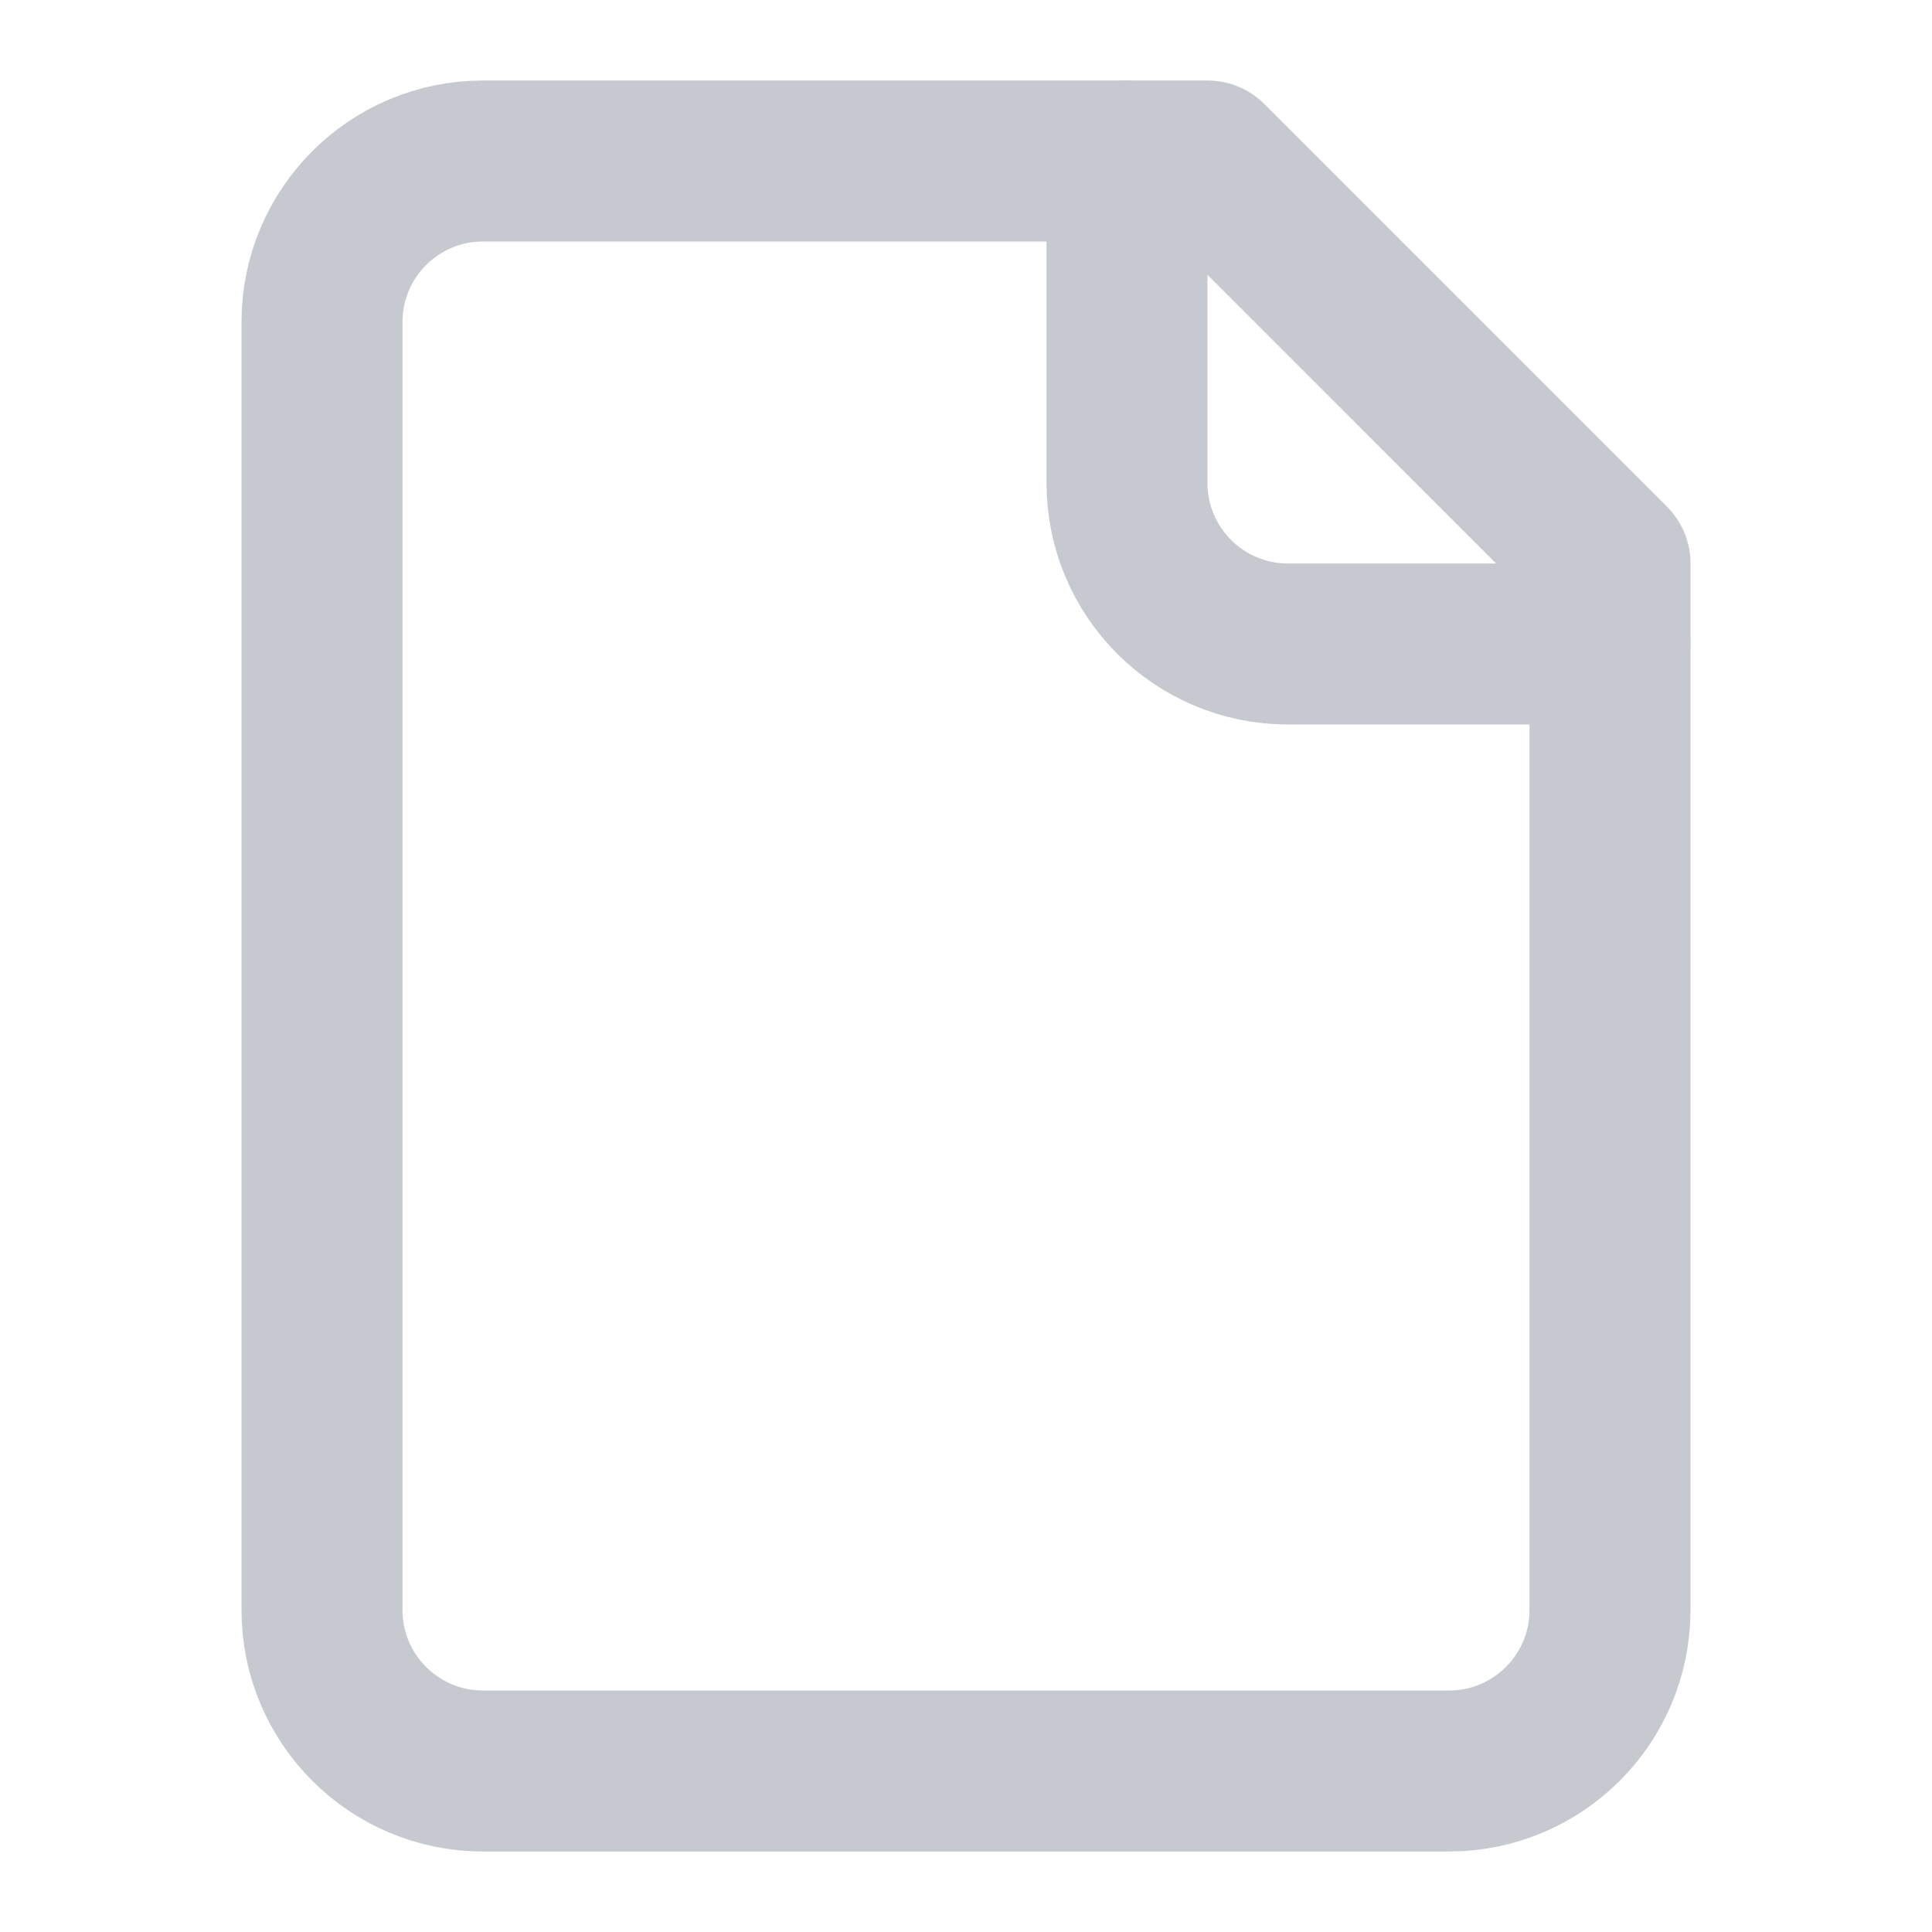
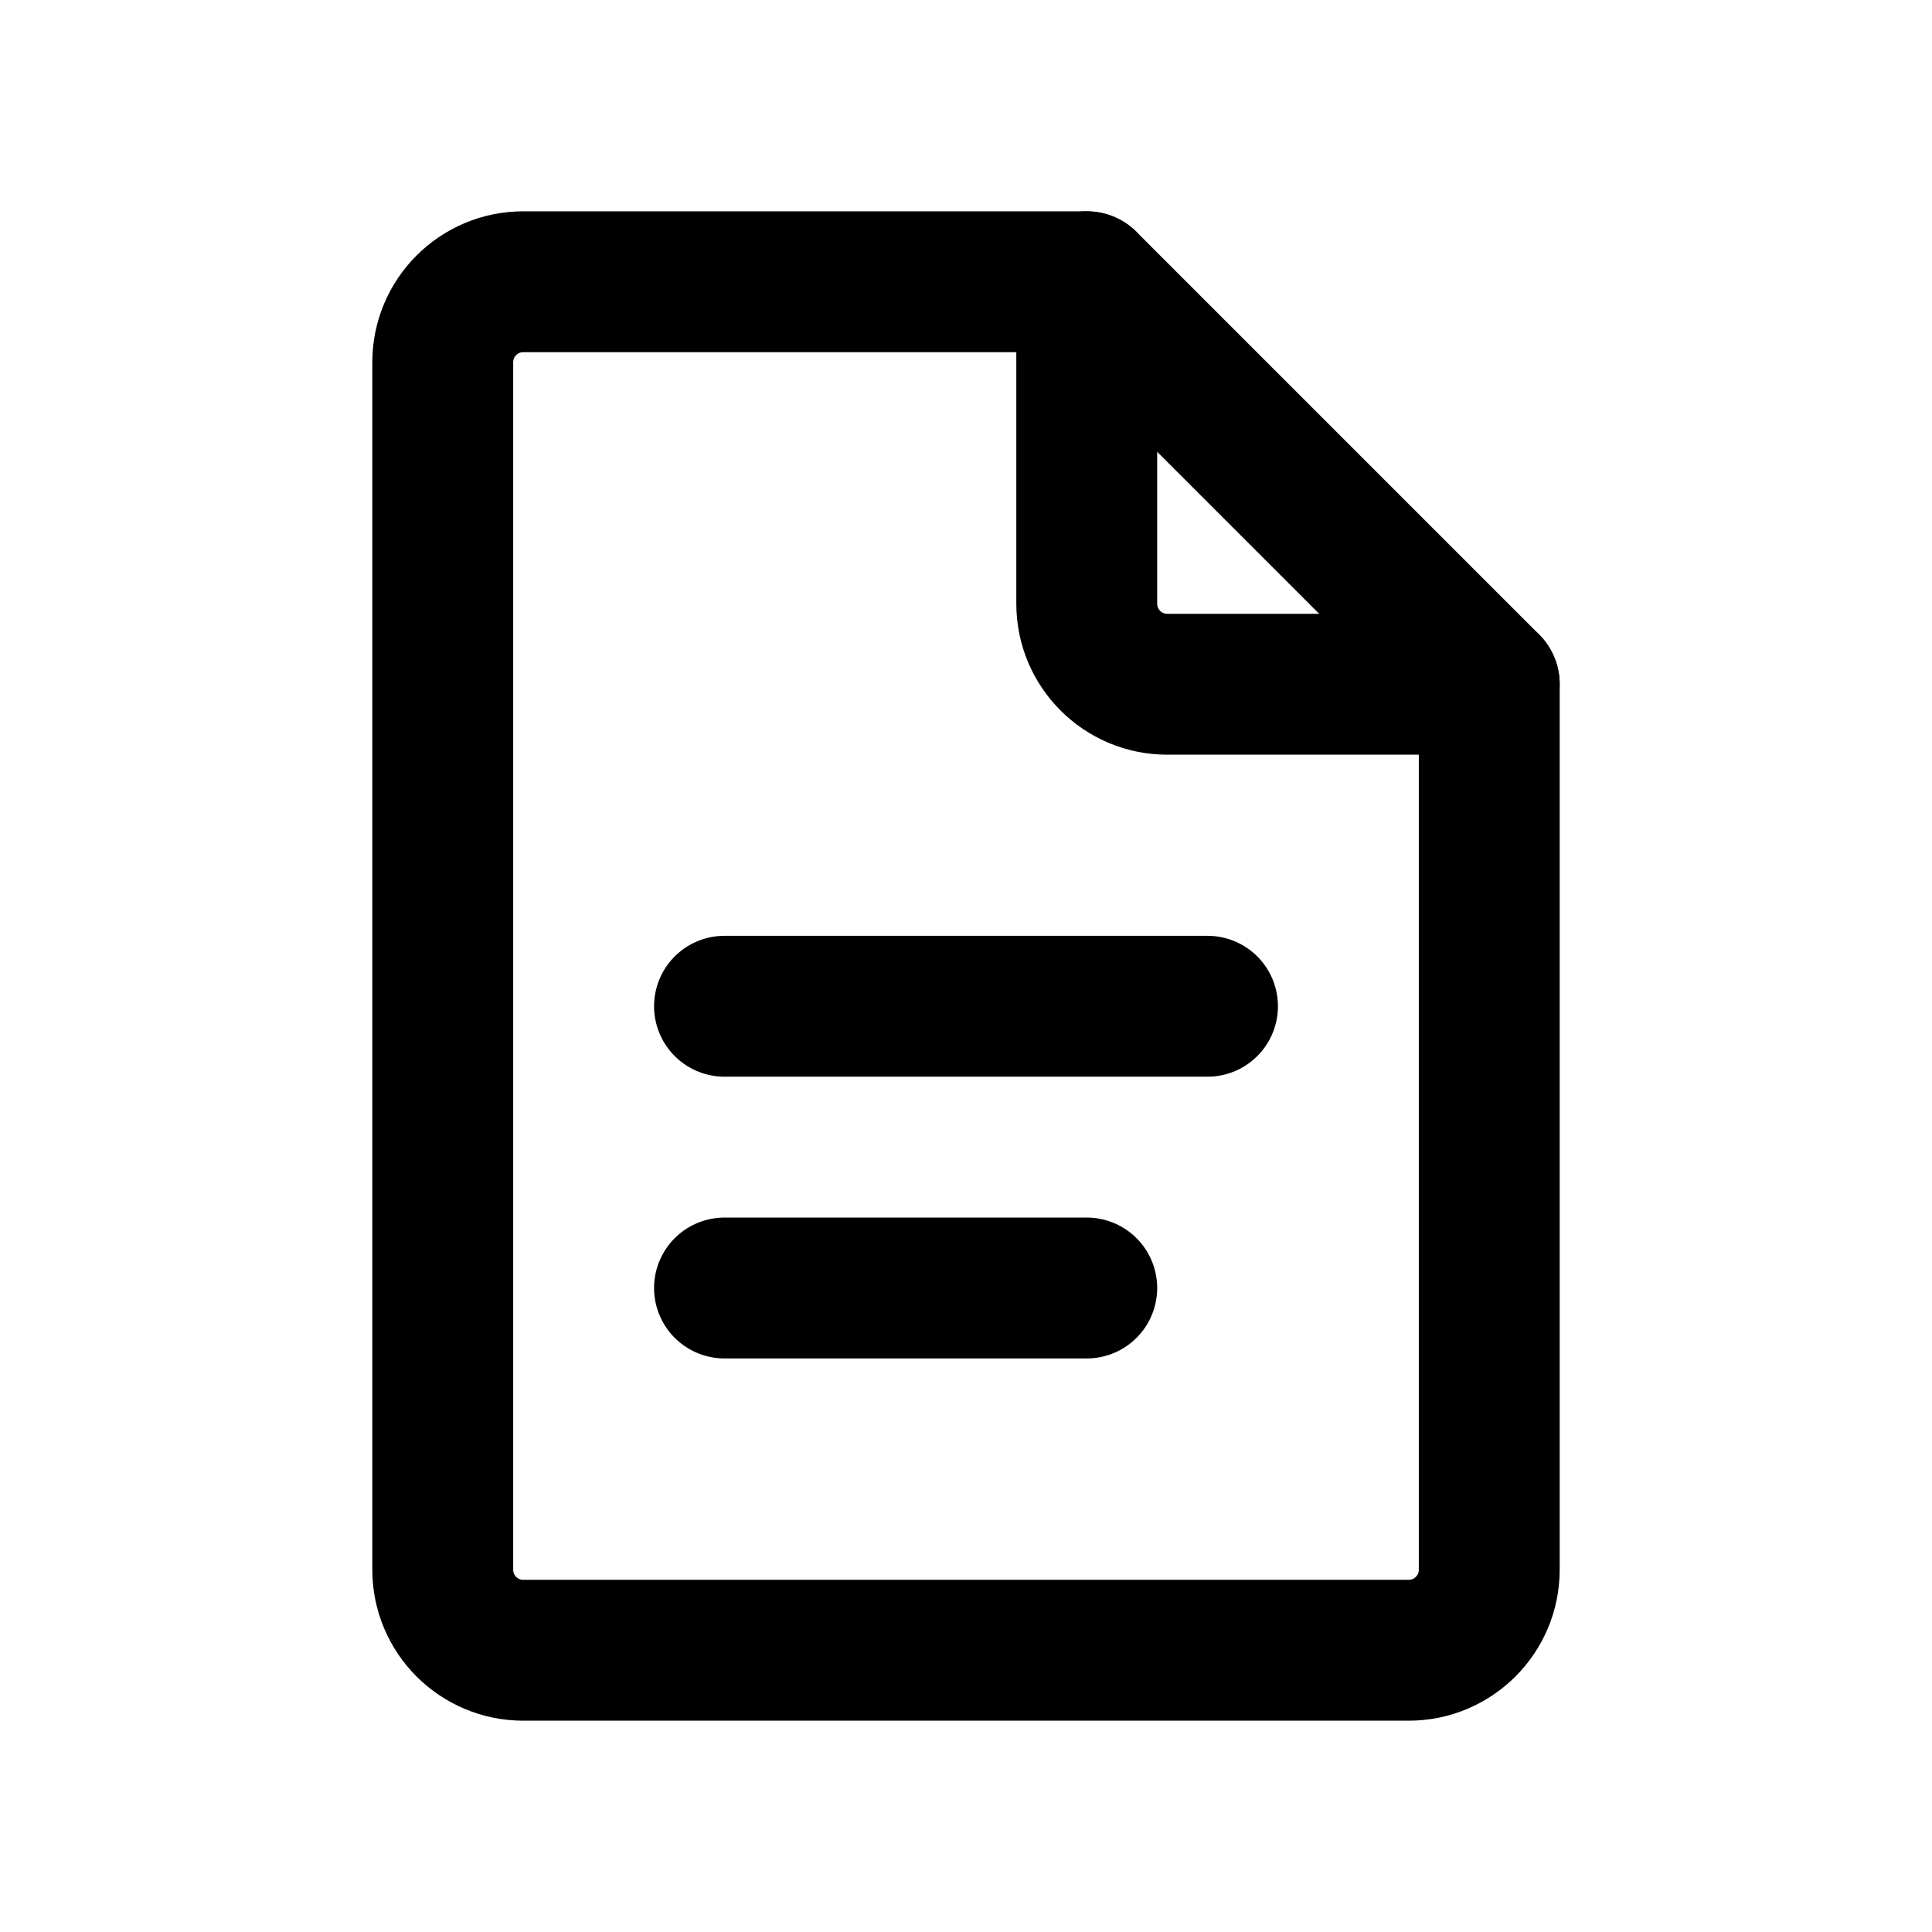
- <svg xmlns="http://www.w3.org/2000/svg" width="16" height="16" viewBox="0 0 24 24" fill="none">
-   <path d="M15 2H6a2 2 0 0 0-2 2v16a2 2 0 0 0 2 2h12a2 2 0 0 0 2-2V7Z" stroke="#C6CAD0" stroke-width="2" stroke-linecap="round" stroke-linejoin="round" />
-   <path d="M14 2v4a2 2 0 0 0 2 2h4" stroke="#C6CAD0" stroke-width="2" stroke-linecap="round" stroke-linejoin="round" />
+ <svg xmlns="http://www.w3.org/2000/svg" width="24" height="24" viewBox="0 0 24 24" fill="none">
+   <path d="M6.5 3.5H13.5L18.5 8.5V19.5C18.5 20.052 18.052 20.5 17.5 20.5H6.5C5.948 20.5 5.5 20.052 5.5 19.5V4.5C5.5 3.948 5.948 3.5 6.5 3.5Z" stroke="currentColor" stroke-width="1.75" stroke-linecap="round" stroke-linejoin="round" />
+   <path d="M13.5 3.5V7.5C13.5 8.052 13.948 8.5 14.5 8.5H18.5" stroke="currentColor" stroke-width="1.75" stroke-linecap="round" stroke-linejoin="round" />
+   <path d="M9 12.5H15" stroke="currentColor" stroke-width="1.75" stroke-linecap="round" />
+   <path d="M9 16H13.5" stroke="currentColor" stroke-width="1.75" stroke-linecap="round" />
</svg>
